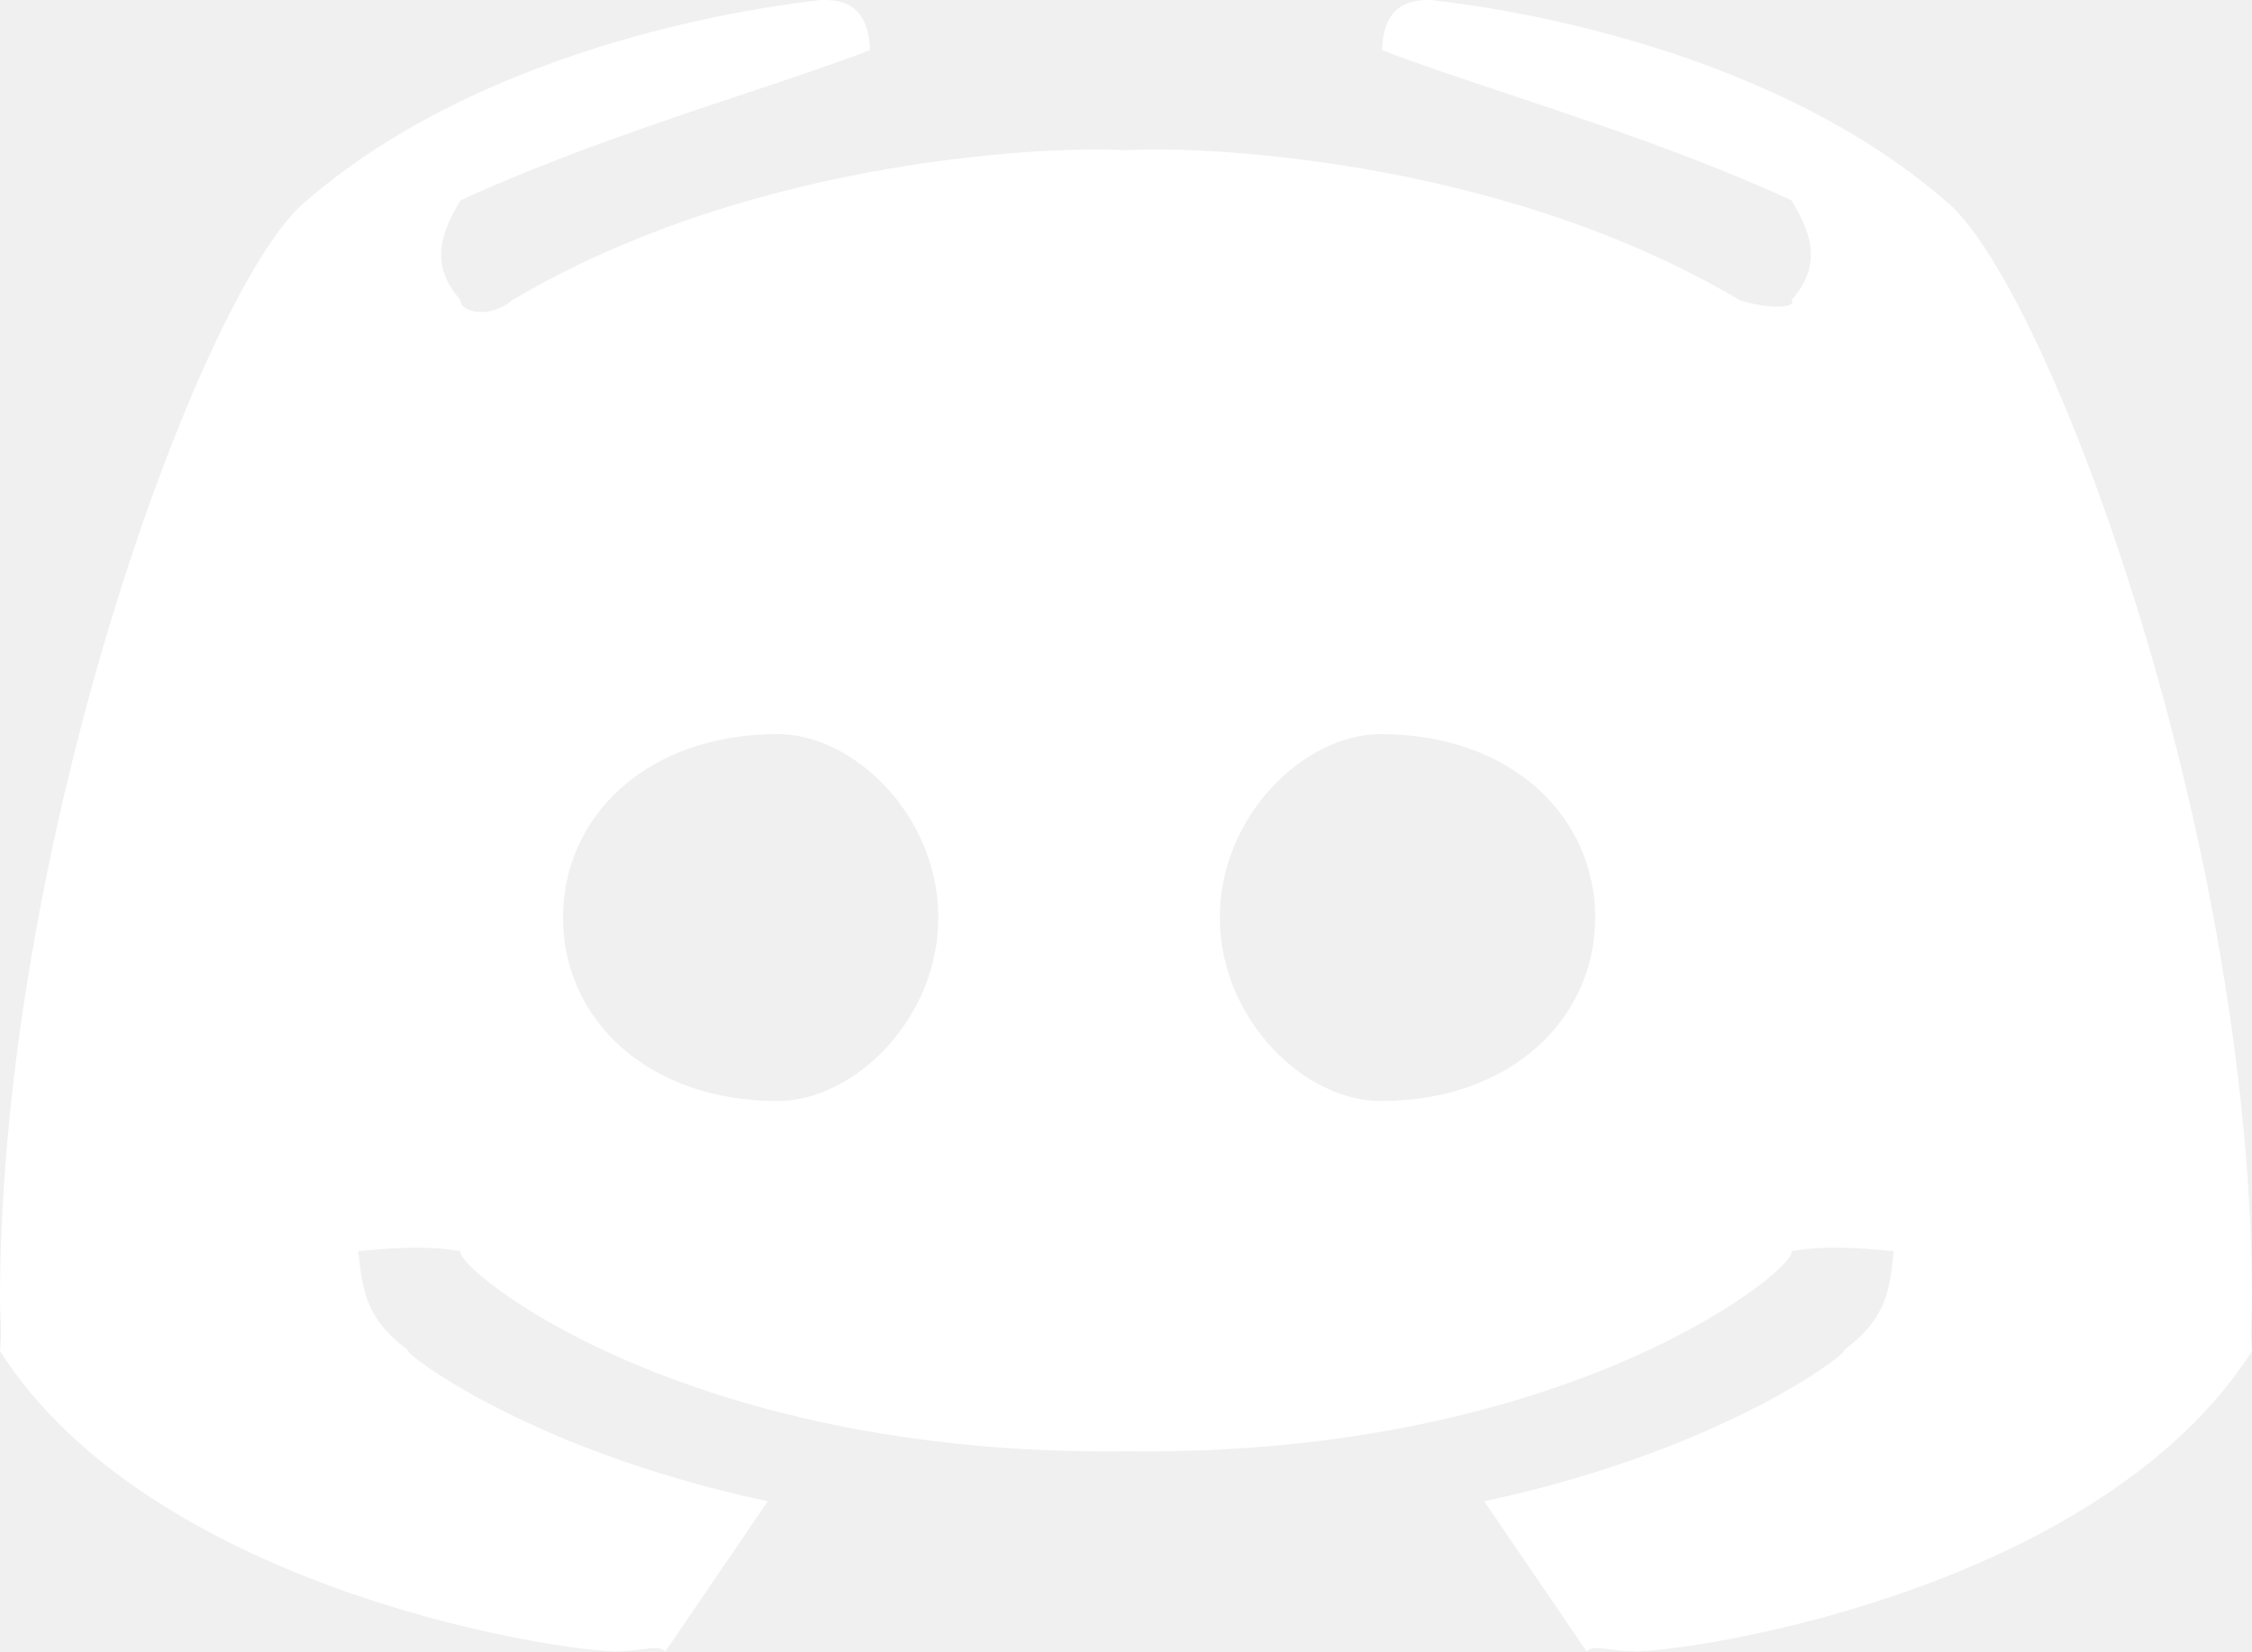
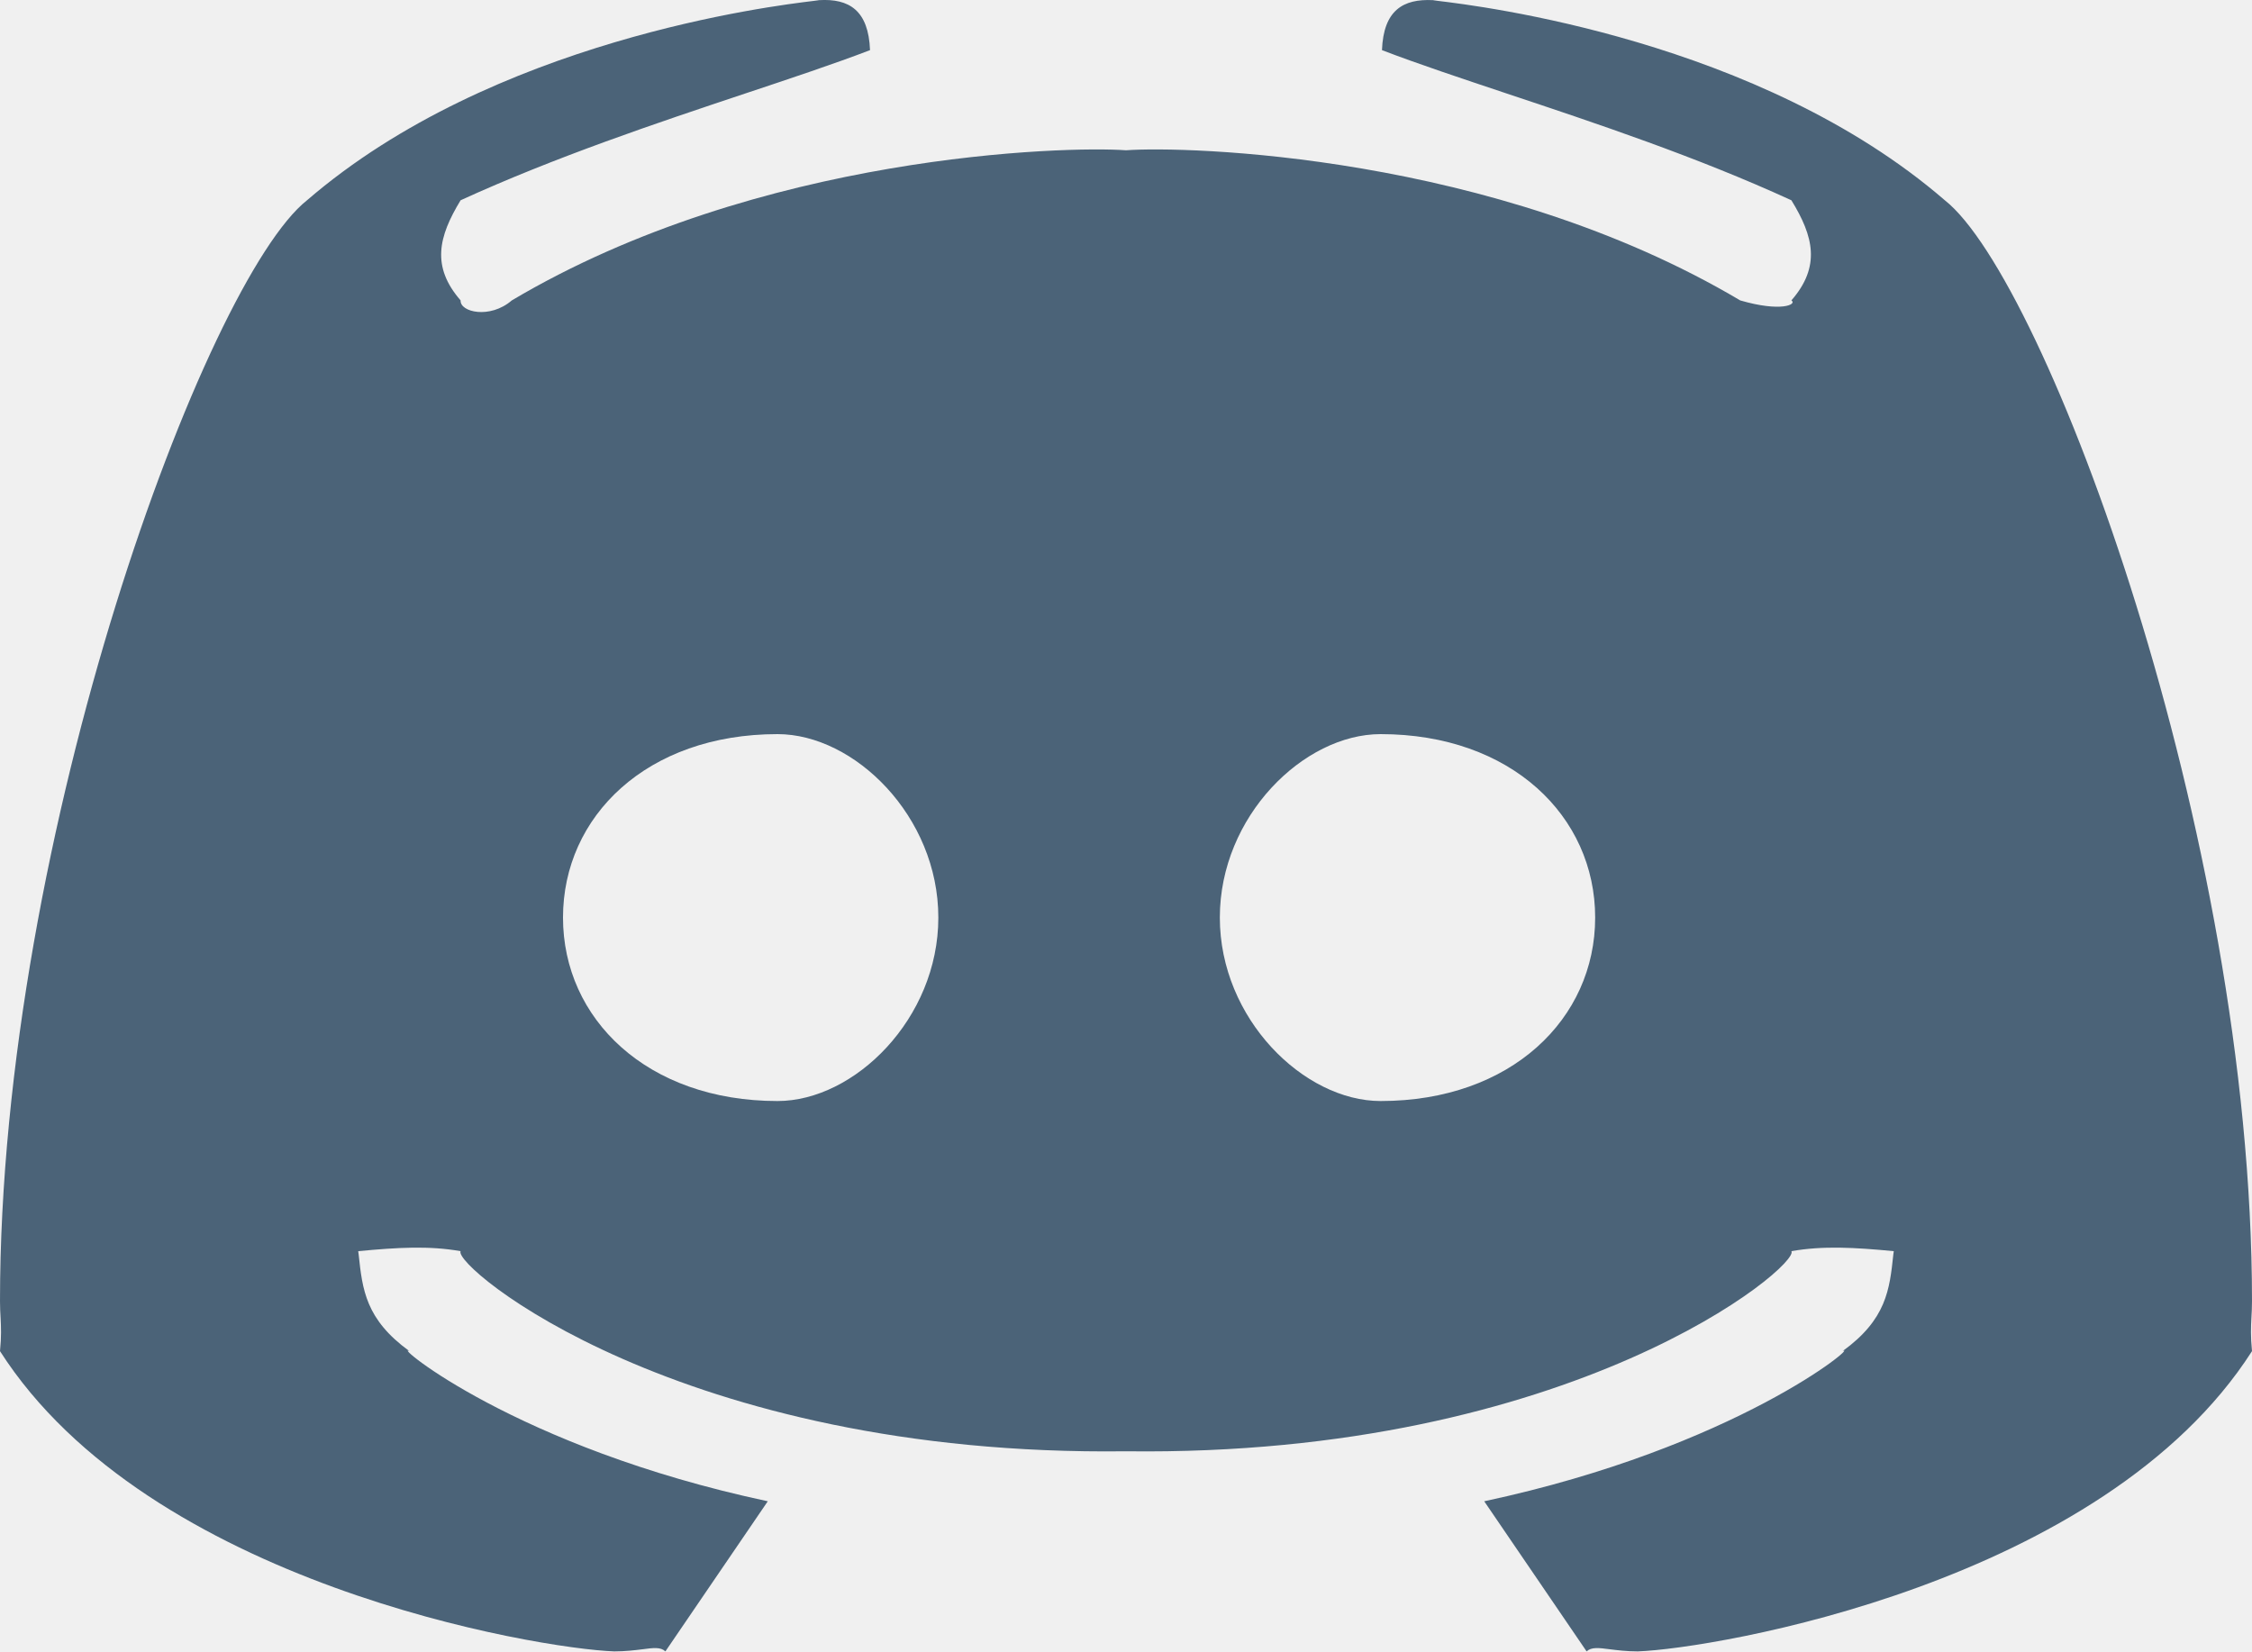
<svg xmlns="http://www.w3.org/2000/svg" width="15" height="11" viewBox="0 0 15 11" fill="none">
-   <path fill-rule="evenodd" clip-rule="evenodd" d="M12.954 1.334C11.717 0.265 9.854 0.039 9.579 0.006L9.579 0.006C9.559 0.003 9.547 0.002 9.545 0.001C9.346 -0.009 9.215 0.068 9.205 0.334C9.448 0.427 9.731 0.521 10.036 0.623C10.627 0.82 11.3 1.044 11.932 1.334C12.081 1.576 12.128 1.776 11.932 2.001C11.972 2.027 11.865 2.081 11.591 2.001C9.944 1.023 7.894 0.972 7.5 1.001C7.106 0.972 5.056 1.023 3.409 2.001C3.263 2.127 3.063 2.079 3.068 2.001C2.872 1.776 2.92 1.577 3.068 1.334C3.7 1.045 4.373 0.82 4.963 0.623C5.269 0.521 5.552 0.427 5.795 0.334C5.785 0.068 5.655 -0.011 5.455 0.001C5.453 0.002 5.441 0.003 5.42 0.006C5.145 0.039 3.283 0.266 2.045 1.334C1.374 1.865 0 5.55 0 8.667C0 8.71 0.002 8.745 0.004 8.779C0.007 8.842 0.01 8.9 0 9C0.991 10.548 3.578 10.981 4.091 11C4.167 11 4.229 10.992 4.278 10.986C4.353 10.976 4.401 10.97 4.432 11L5.114 10C3.43 9.641 2.609 8.941 2.727 9C2.435 8.788 2.414 8.59 2.389 8.357L2.386 8.334C2.652 8.309 2.857 8.297 3.068 8.334C3.012 8.432 4.525 9.705 7.5 9.667C10.481 9.705 11.994 8.426 11.932 8.334C12.144 8.297 12.35 8.309 12.614 8.334L12.611 8.356C12.586 8.591 12.565 8.788 12.273 9C12.392 8.941 11.57 9.64 9.886 10L10.568 11C10.6 10.97 10.648 10.976 10.724 10.986L10.724 10.986C10.773 10.992 10.834 11 10.909 11C11.422 10.981 14.009 10.548 15 9C14.99 8.9 14.993 8.841 14.996 8.778C14.998 8.745 15 8.71 15 8.667C15 5.55 13.626 1.865 12.954 1.334ZM5.179 7.334C4.31 7.334 3.75 6.786 3.75 6.112C3.75 5.437 4.309 4.89 5.179 4.89C5.691 4.89 6.25 5.437 6.25 6.112C6.25 6.786 5.691 7.334 5.179 7.334ZM8.125 6.112C8.125 6.786 8.685 7.334 9.196 7.334C10.065 7.334 10.625 6.786 10.625 6.112C10.625 5.437 10.065 4.89 9.196 4.89C8.684 4.89 8.125 5.437 8.125 6.112Z" fill="white" />
+   <path fill-rule="evenodd" clip-rule="evenodd" d="M12.954 1.334C11.717 0.265 9.854 0.039 9.579 0.006L9.579 0.006C9.559 0.003 9.547 0.002 9.545 0.001C9.346 -0.009 9.215 0.068 9.205 0.334C9.448 0.427 9.731 0.521 10.036 0.623C10.627 0.82 11.3 1.044 11.932 1.334C12.081 1.576 12.128 1.776 11.932 2.001C11.972 2.027 11.865 2.081 11.591 2.001C9.944 1.023 7.894 0.972 7.5 1.001C7.106 0.972 5.056 1.023 3.409 2.001C3.263 2.127 3.063 2.079 3.068 2.001C2.872 1.776 2.92 1.577 3.068 1.334C3.7 1.045 4.373 0.82 4.963 0.623C5.269 0.521 5.552 0.427 5.795 0.334C5.785 0.068 5.655 -0.011 5.455 0.001C5.453 0.002 5.441 0.003 5.42 0.006C5.145 0.039 3.283 0.266 2.045 1.334C1.374 1.865 0 5.55 0 8.667C0 8.71 0.002 8.745 0.004 8.779C0.007 8.842 0.01 8.9 0 9C0.991 10.548 3.578 10.981 4.091 11C4.167 11 4.229 10.992 4.278 10.986C4.353 10.976 4.401 10.97 4.432 11L5.114 10C3.43 9.641 2.609 8.941 2.727 9C2.435 8.788 2.414 8.59 2.389 8.357L2.386 8.334C2.652 8.309 2.857 8.297 3.068 8.334C3.012 8.432 4.525 9.705 7.5 9.667C10.481 9.705 11.994 8.426 11.932 8.334C12.144 8.297 12.35 8.309 12.614 8.334L12.611 8.356C12.586 8.591 12.565 8.788 12.273 9C12.392 8.941 11.57 9.64 9.886 10L10.568 11C10.6 10.97 10.648 10.976 10.724 10.986L10.724 10.986C10.773 10.992 10.834 11 10.909 11C11.422 10.981 14.009 10.548 15 9C14.99 8.9 14.993 8.841 14.996 8.778C14.998 8.745 15 8.71 15 8.667C15 5.55 13.626 1.865 12.954 1.334ZM5.179 7.334C4.31 7.334 3.75 6.786 3.75 6.112C3.75 5.437 4.309 4.89 5.179 4.89C5.691 4.89 6.25 5.437 6.25 6.112C6.25 6.786 5.691 7.334 5.179 7.334ZM8.125 6.112C8.125 6.786 8.685 7.334 9.196 7.334C10.065 7.334 10.625 6.786 10.625 6.112C10.625 5.437 10.065 4.89 9.196 4.89C8.684 4.89 8.125 5.437 8.125 6.112Z" fill="#4B6378" />
</svg>
